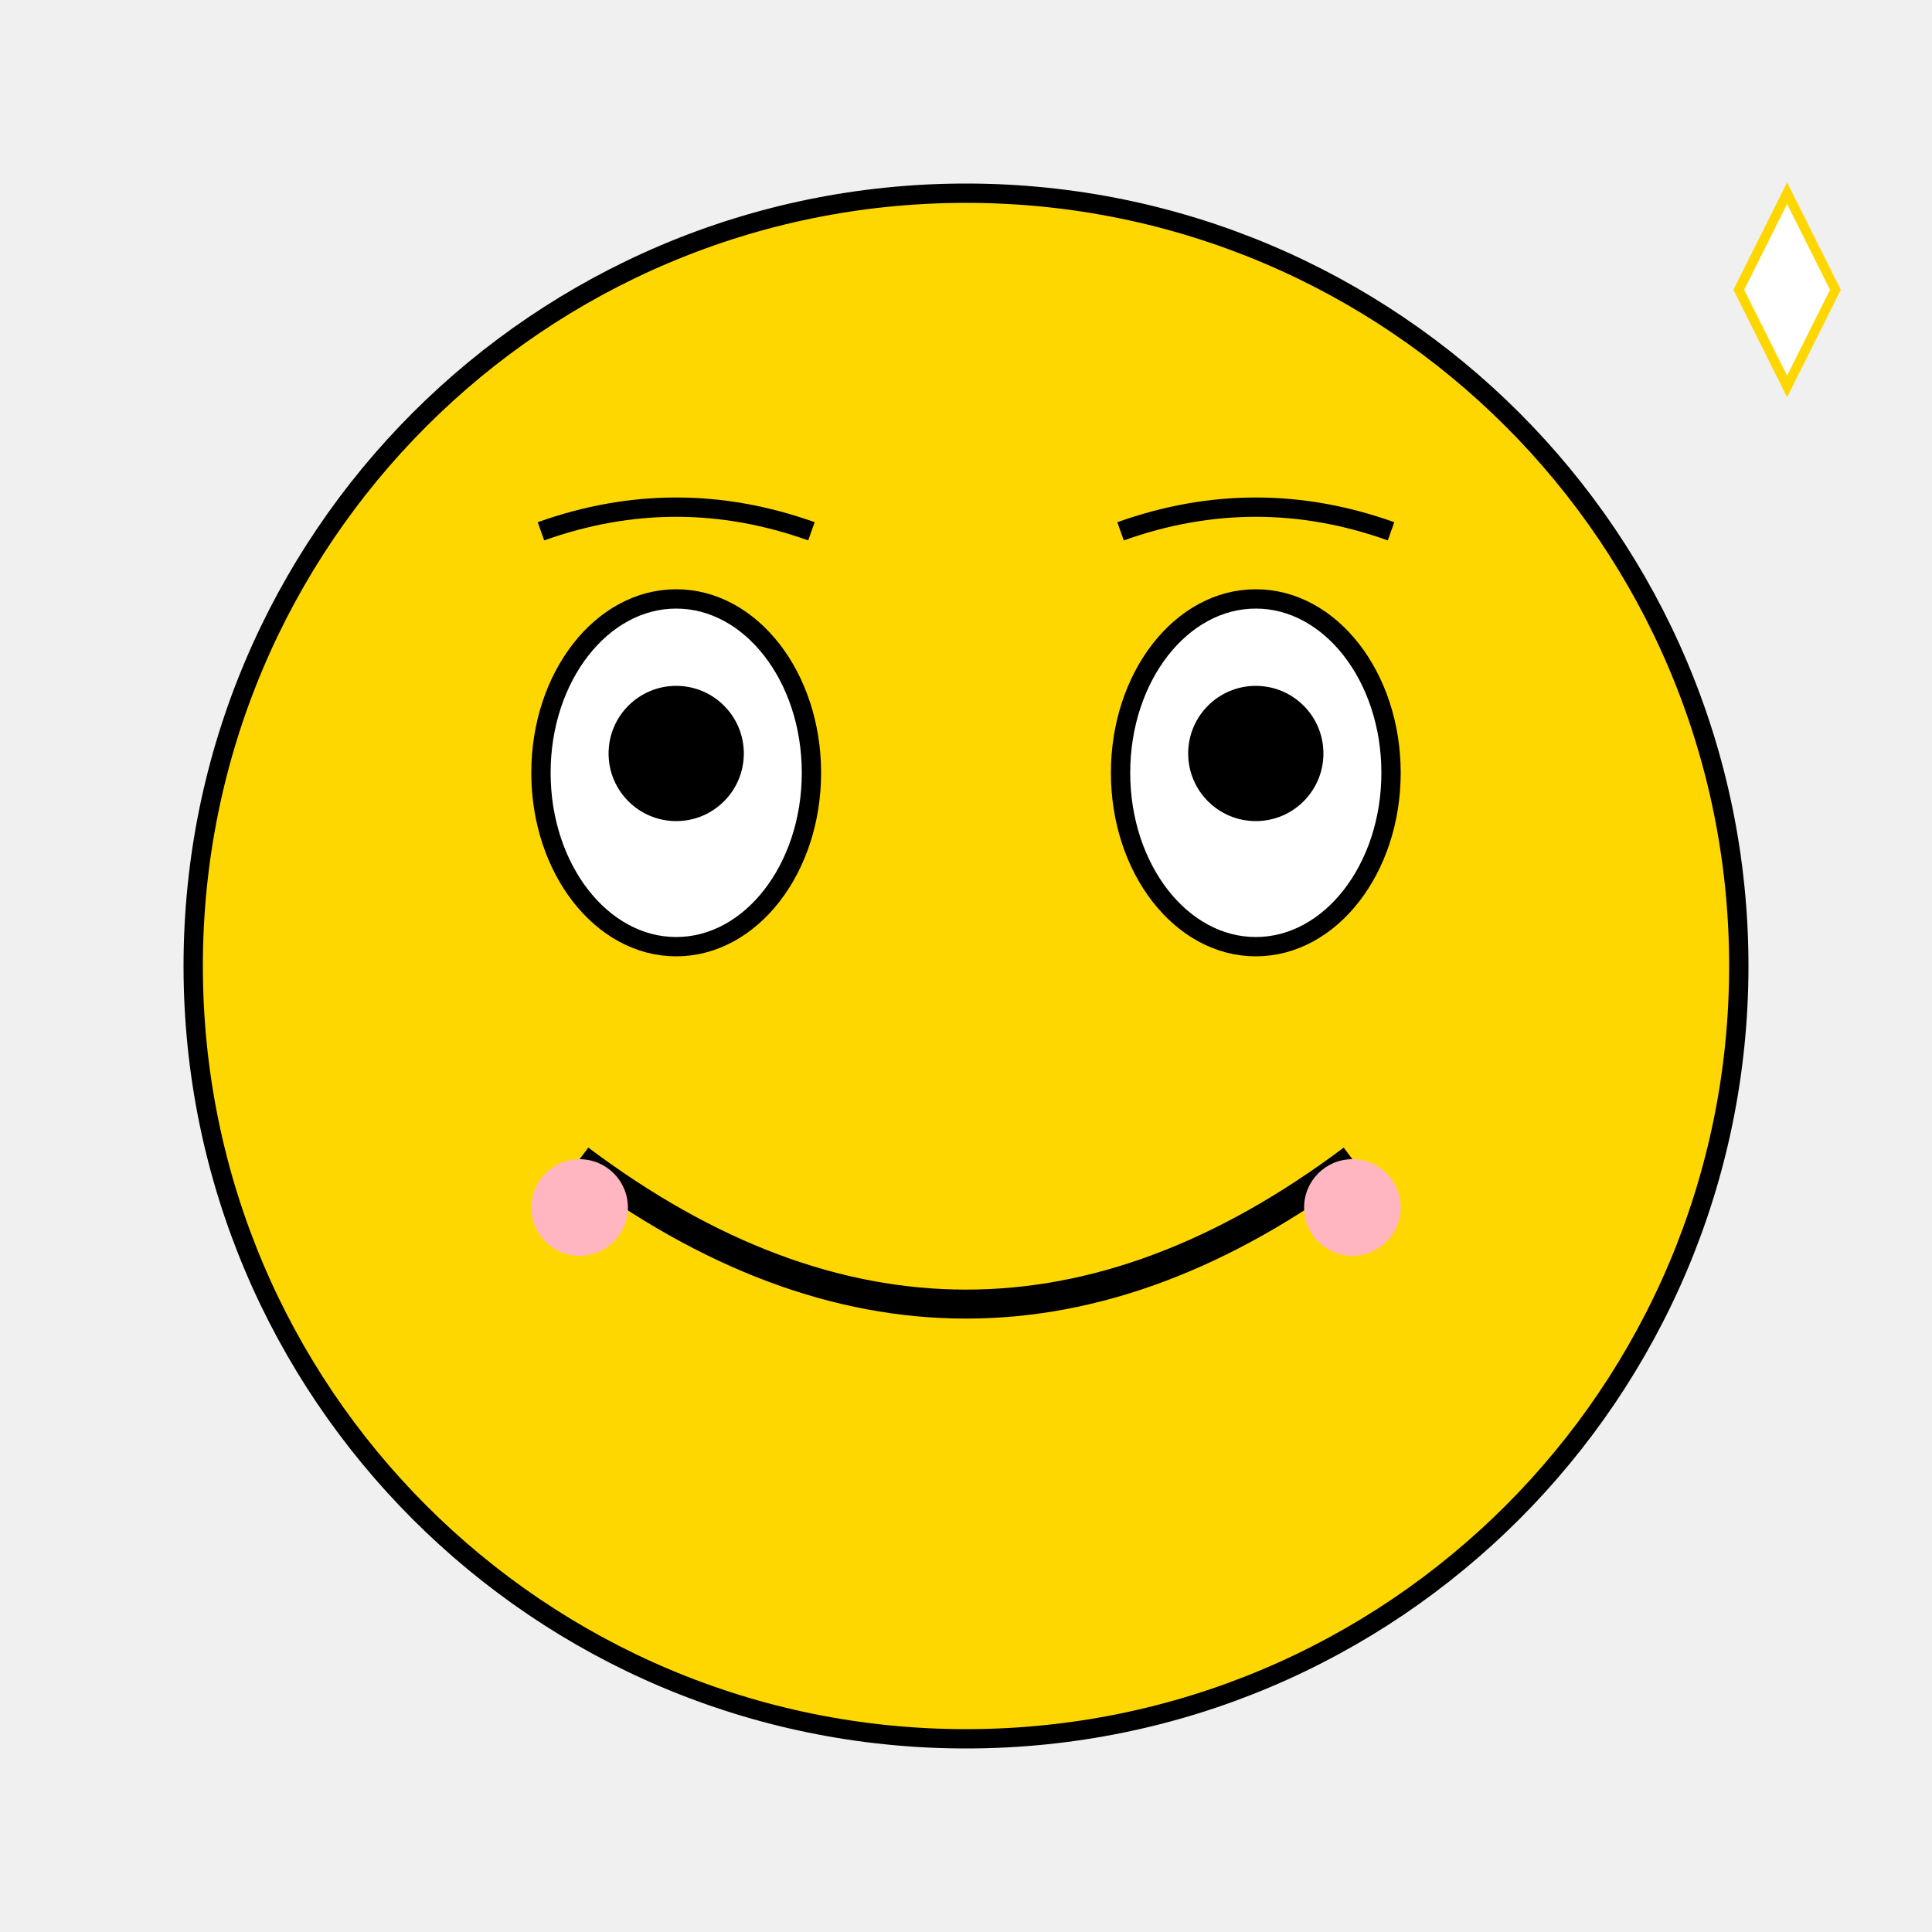
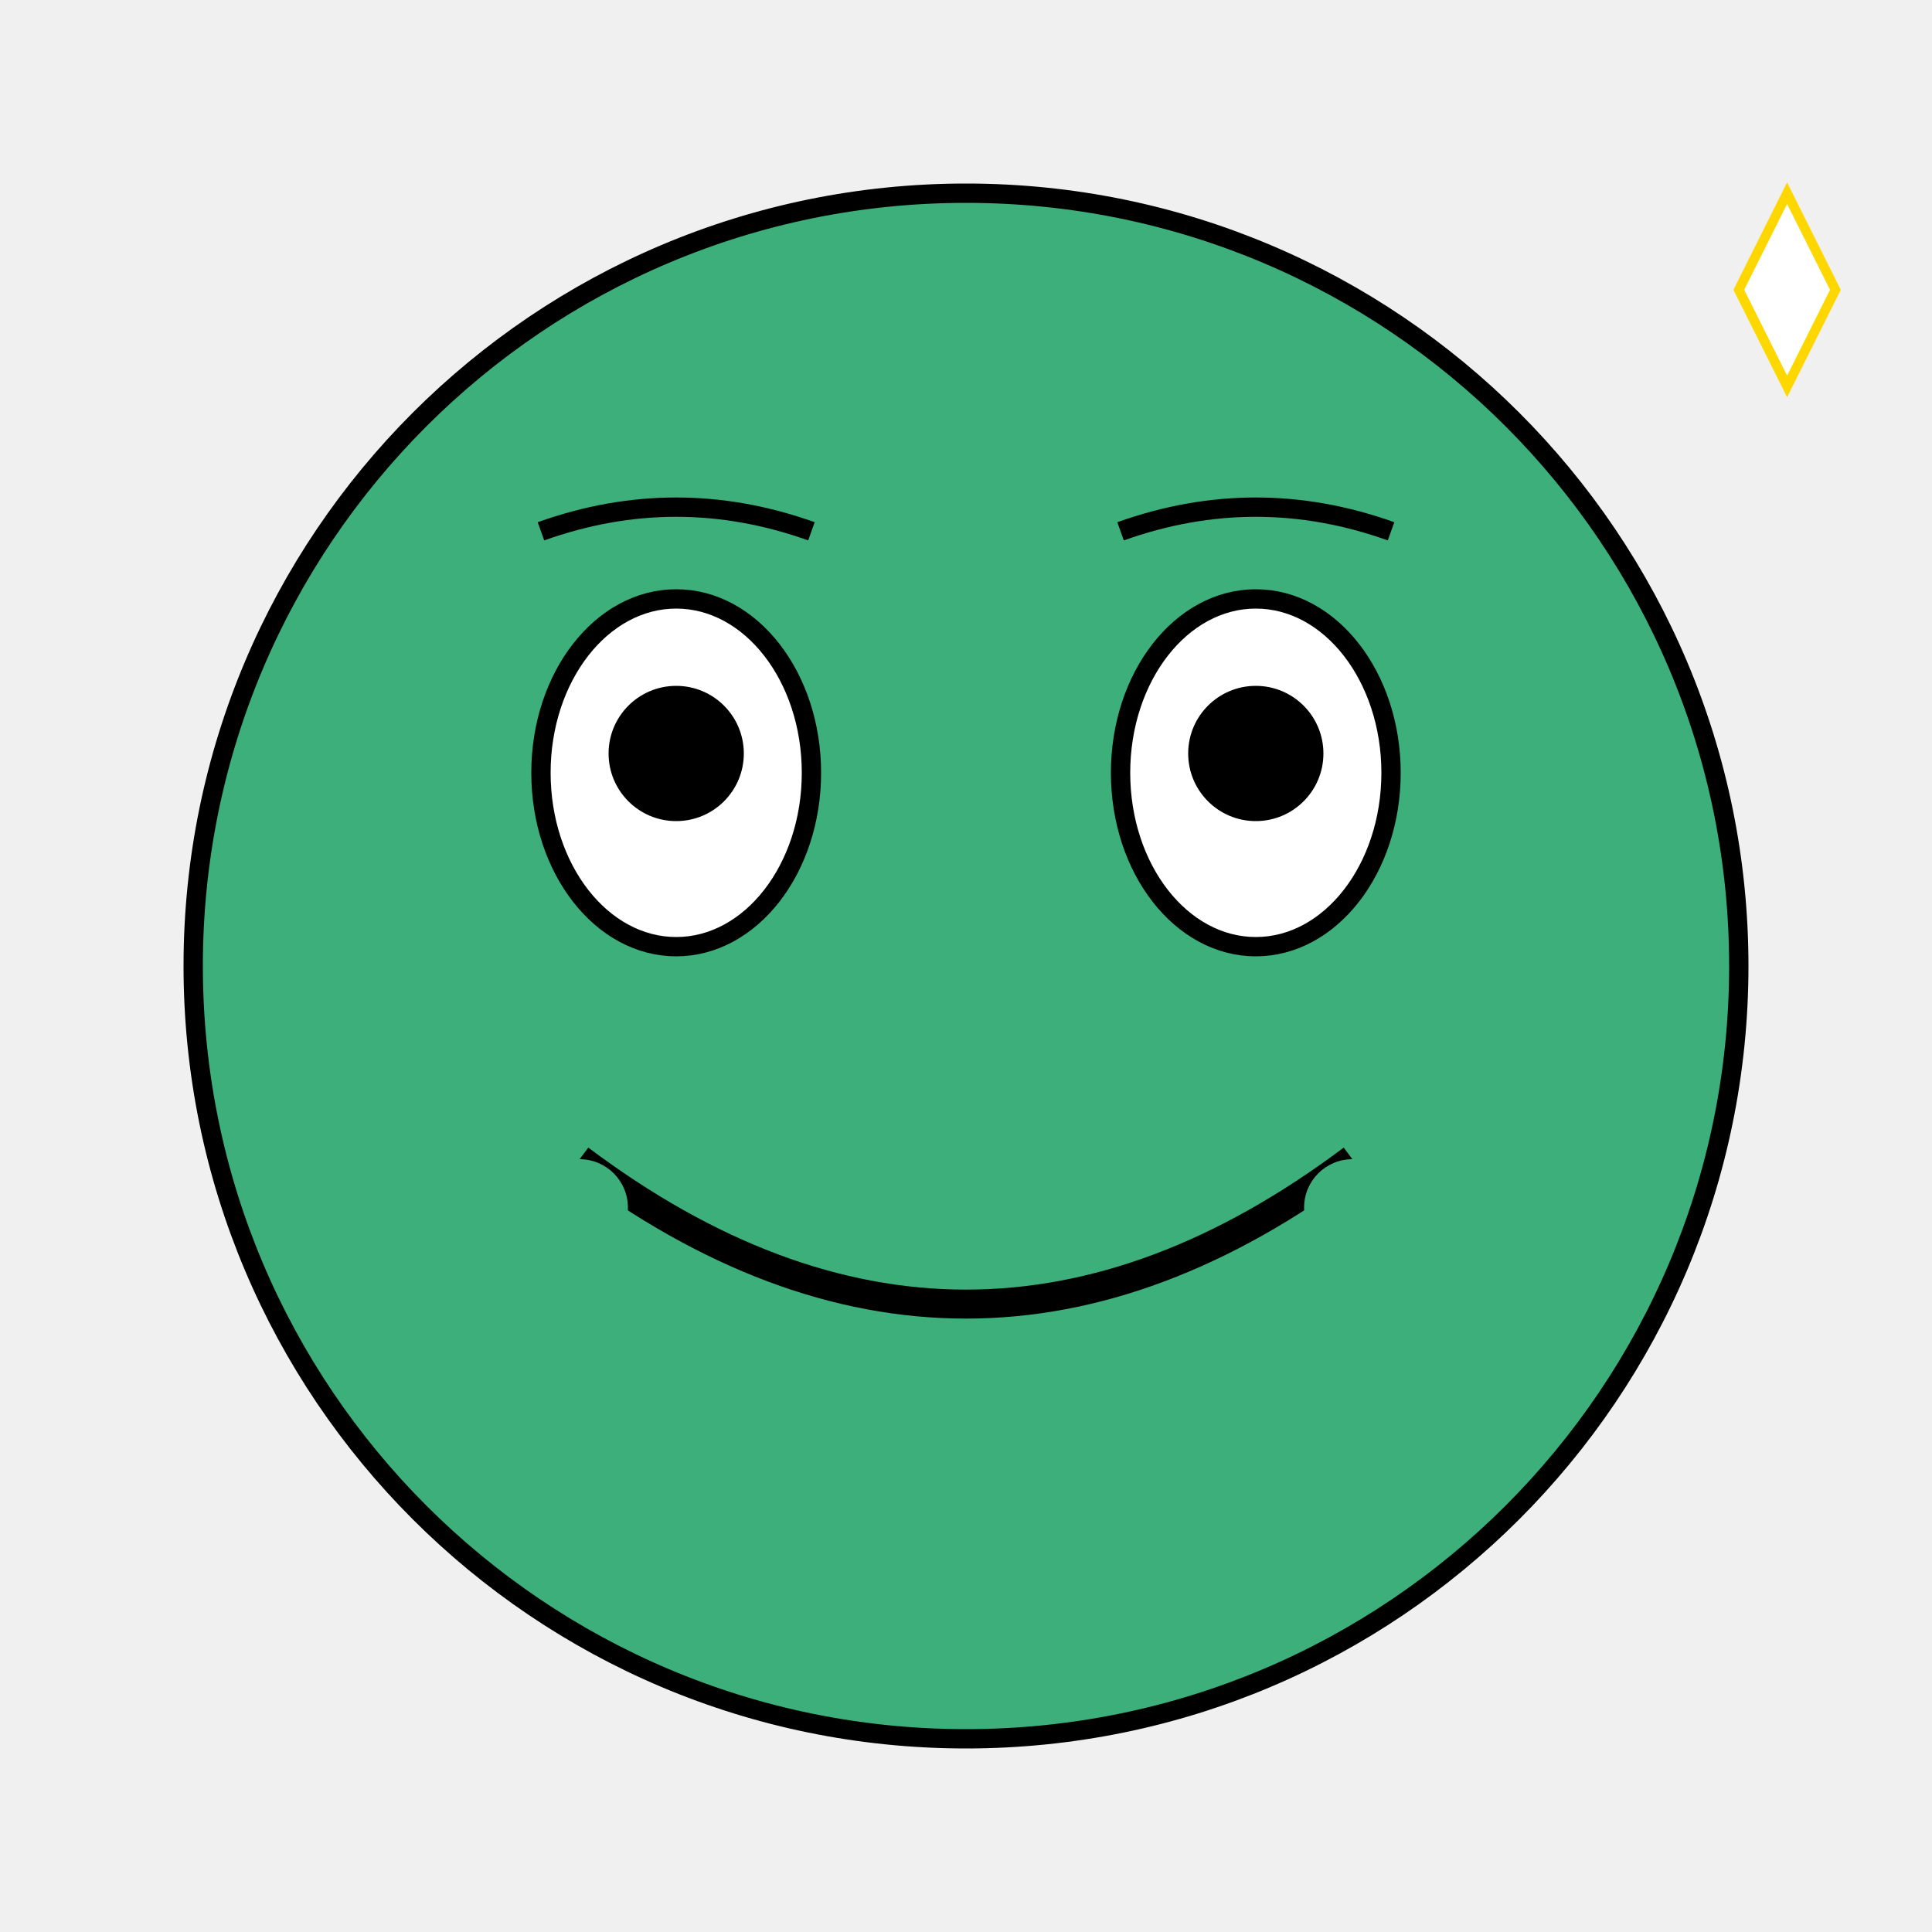
<svg xmlns="http://www.w3.org/2000/svg" viewBox="0 0 200 200">
-   <circle cx="100" cy="100" r="80" fill="#FFD700" stroke="#000000" stroke-width="2" />
+   <circle cx="100" cy="100" r="80" fill="#3CAF7A" stroke="#000000" stroke-width="2" />
  <ellipse cx="70" cy="80" rx="14" ry="18" fill="#FFFFFF" stroke="#000000" stroke-width="2" />
  <ellipse cx="130" cy="80" rx="14" ry="18" fill="#FFFFFF" stroke="#000000" stroke-width="2" />
  <circle cx="70" cy="78" r="7" fill="#000000" />
  <circle cx="130" cy="78" r="7" fill="#000000" />
  <path d="M56 55 Q70 50 84 55" fill="none" stroke="#000000" stroke-width="2" />
  <path d="M116 55 Q130 50 144 55" fill="none" stroke="#000000" stroke-width="2" />
  <path d="M60 120 Q100 150 140 120" fill="none" stroke="#000000" stroke-width="3" />
-   <circle cx="60" cy="125" r="5" fill="#FFB6C1" />
-   <circle cx="140" cy="125" r="5" fill="#FFB6C1" />
+   <circle cx="60" cy="125" r="5" fill="#3CAF7A" />
+   <circle cx="140" cy="125" r="5" fill="#3CAF7A" />
  <polygon points="180,30 185,40 190,30 185,20" fill="#FFFFFF" stroke="#FFD700" stroke-width="1" />
</svg>
